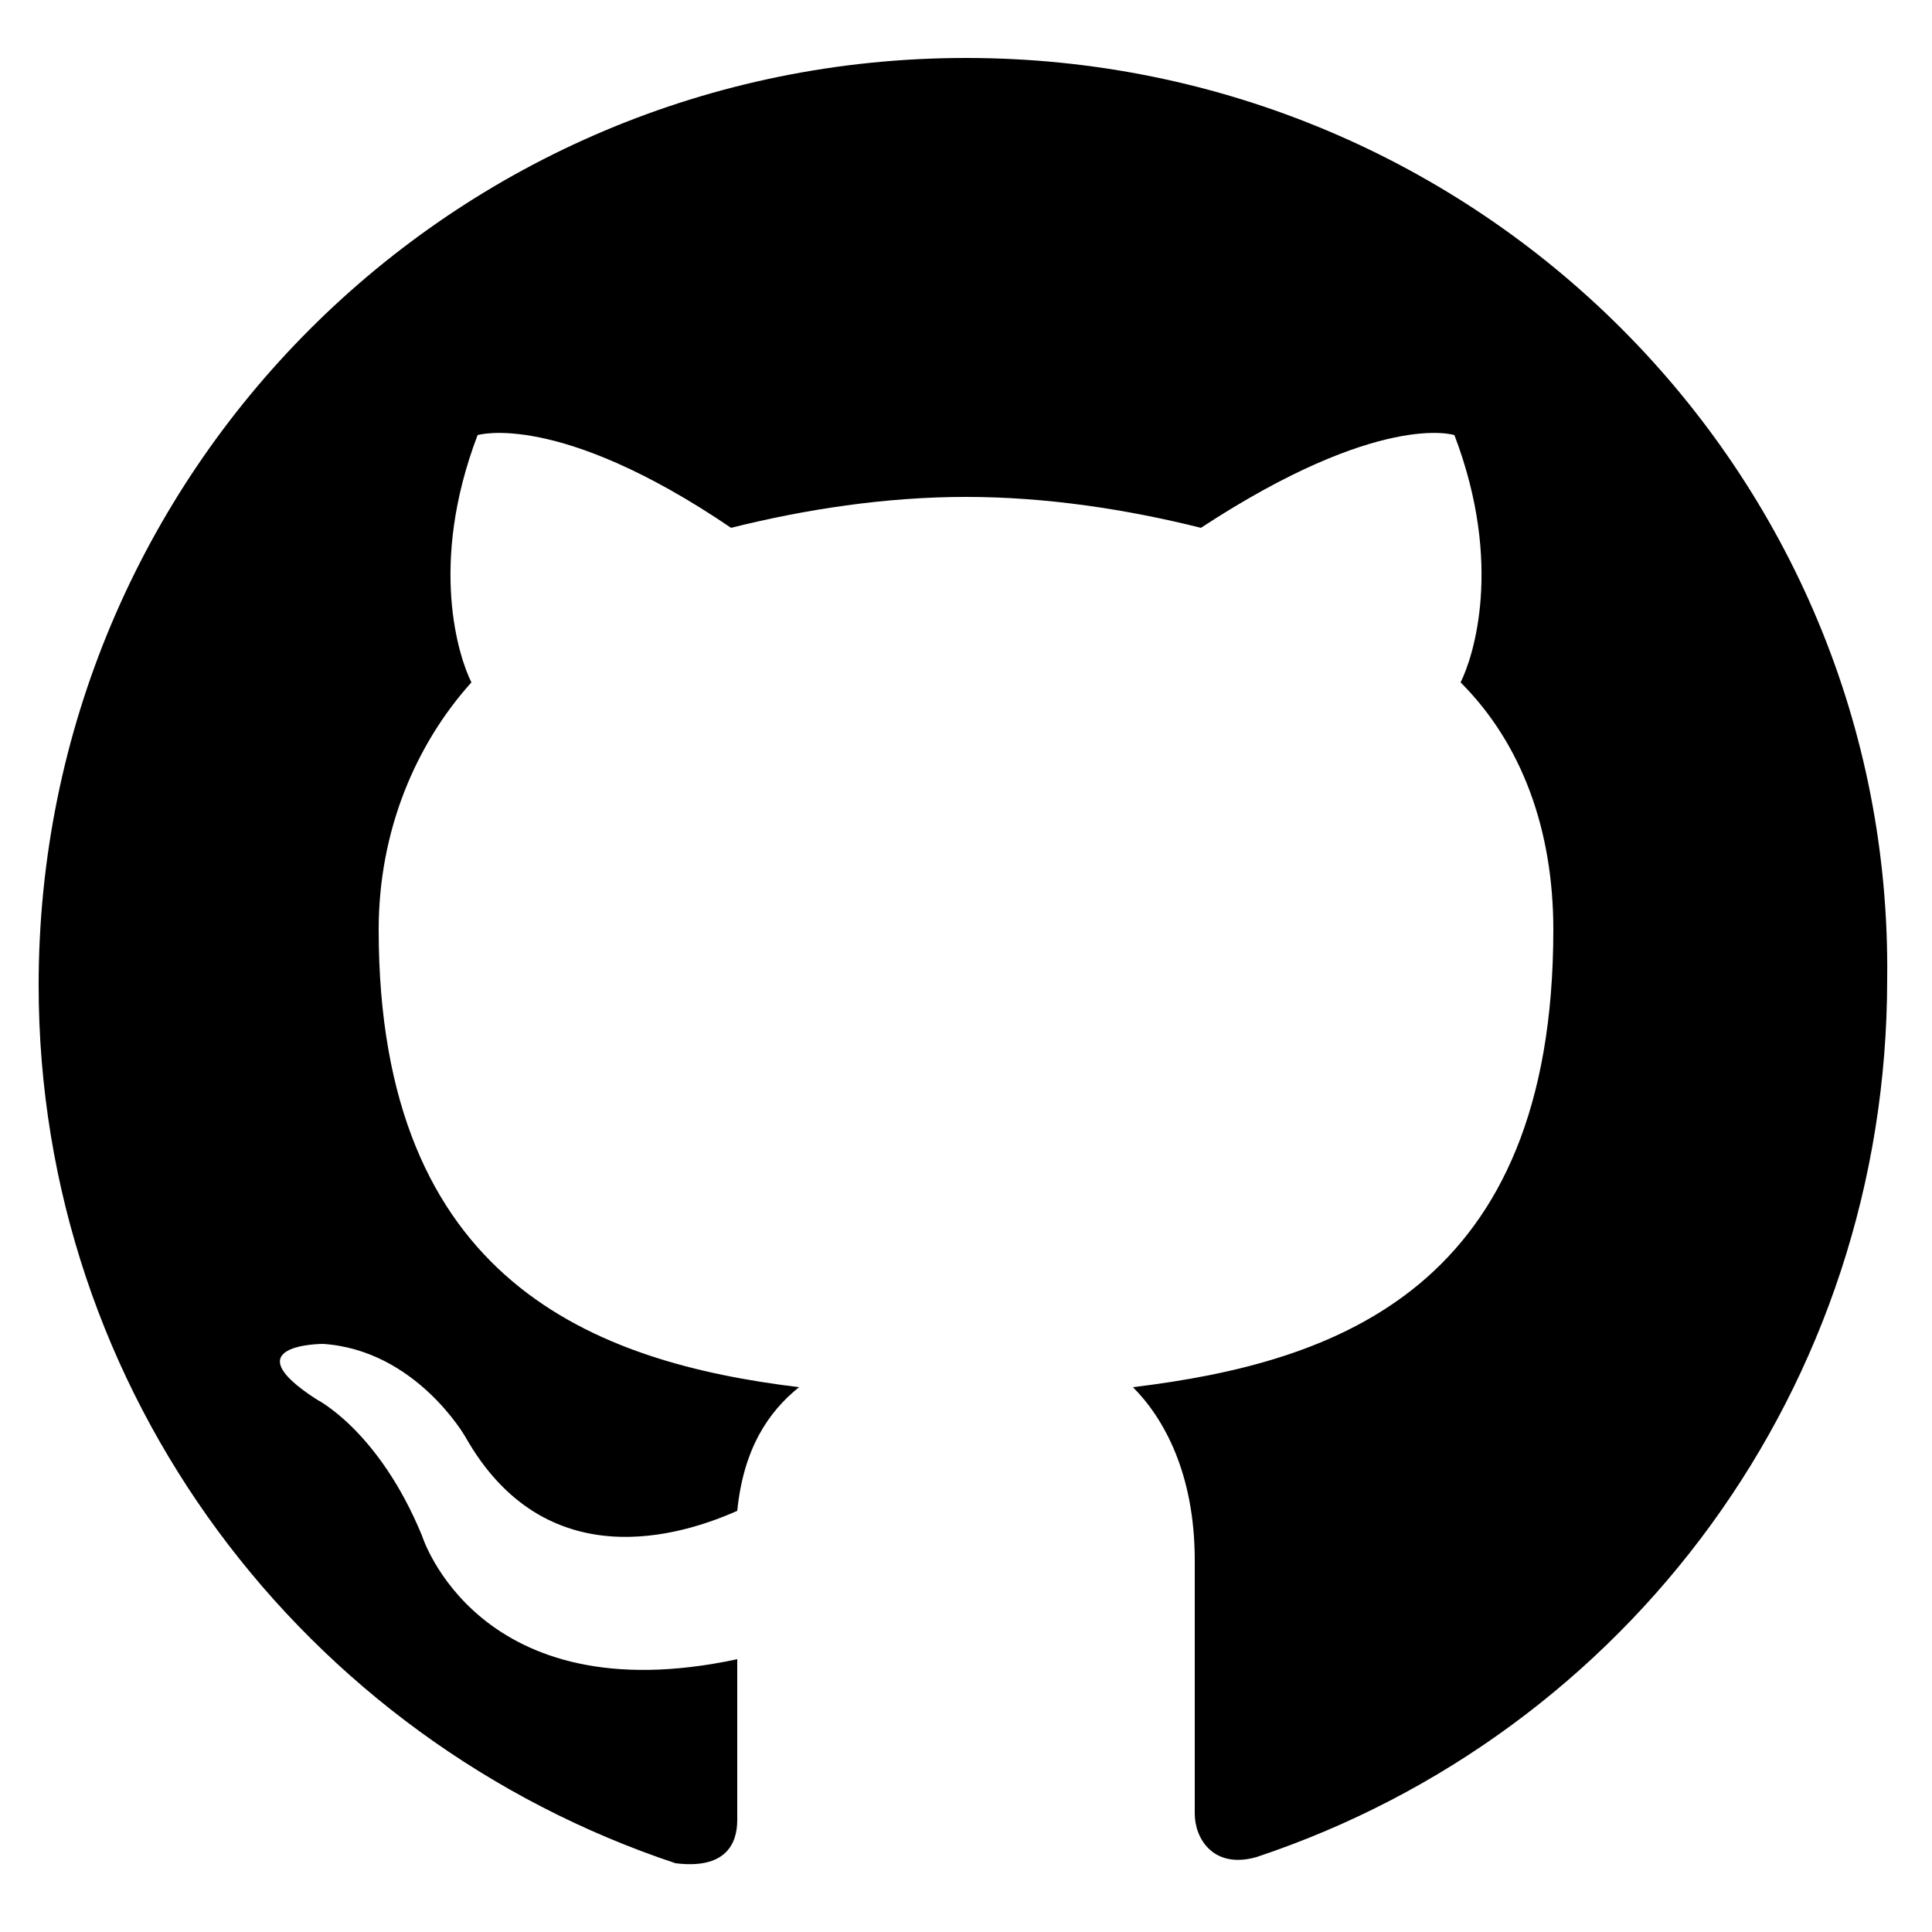
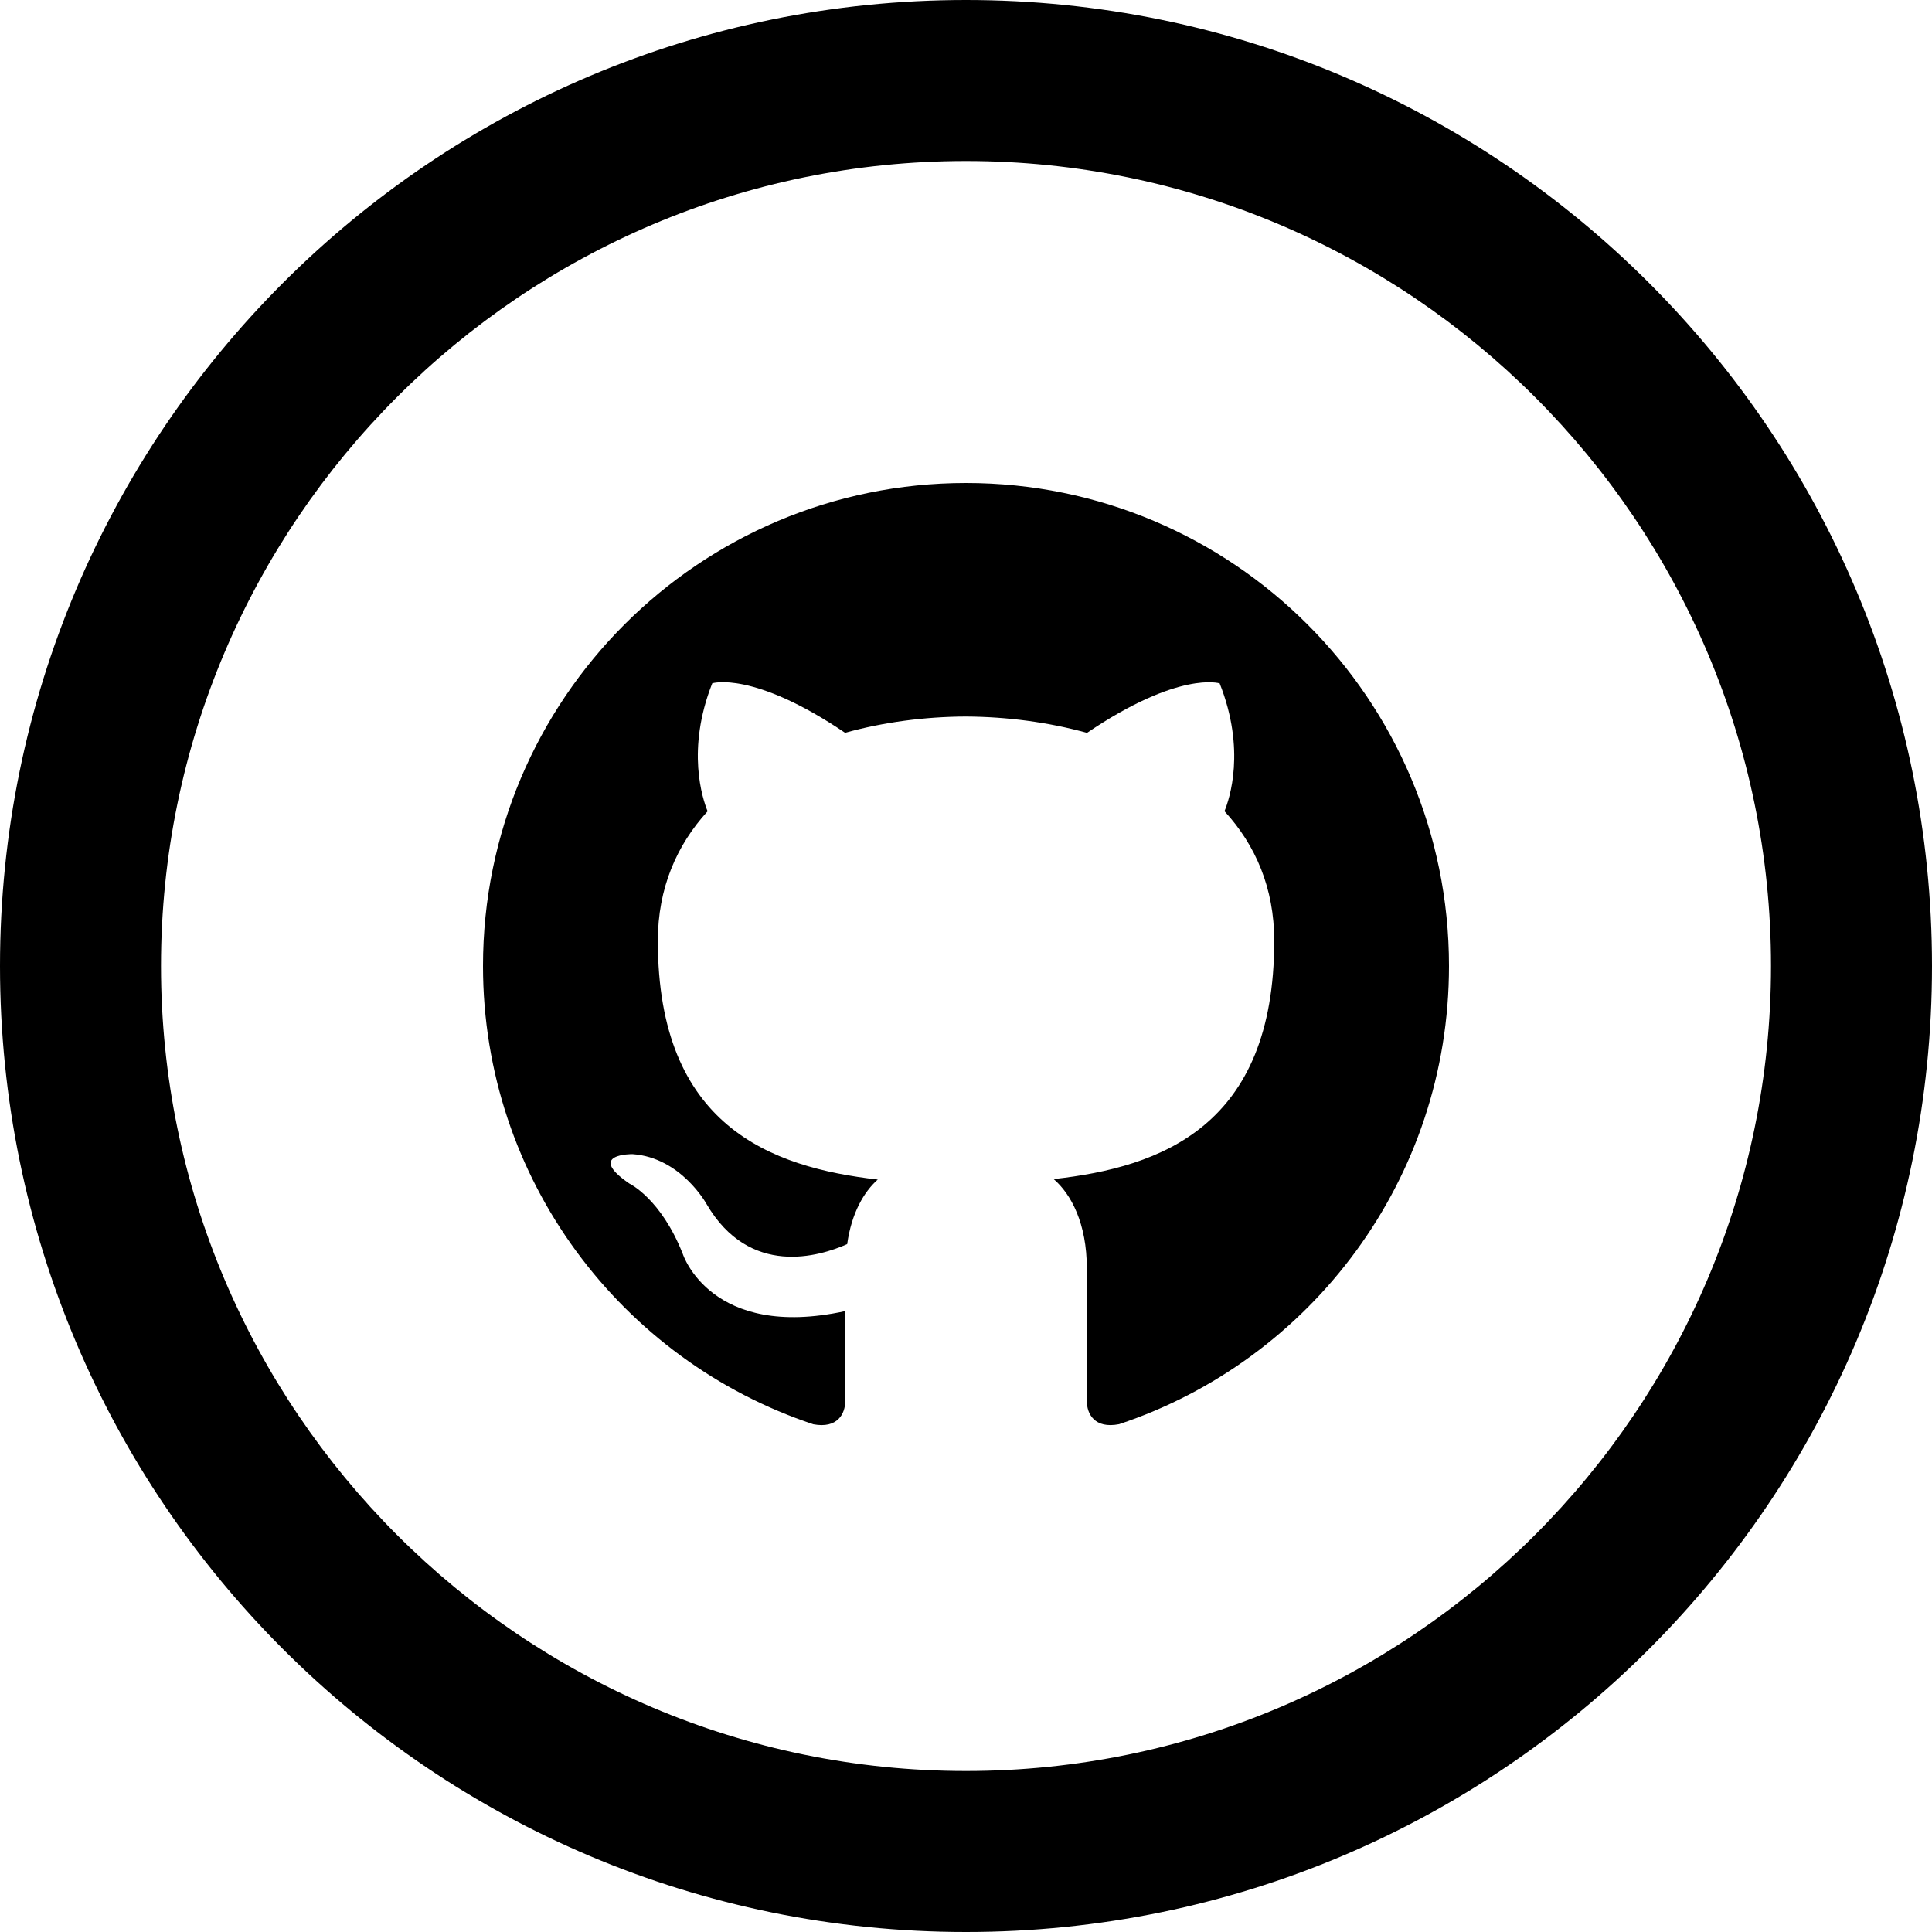
- <svg xmlns="http://www.w3.org/2000/svg" width="1em" height="1em" viewBox="0 0 50 50">
-   <path d="M25 1.5c-13.28 0-24 10.72-24 24 0 10.56 6.88 19.52 16.48 22.72 1.28.16 1.6-.48 1.6-1.12v-4.16c-6.72 1.44-8.16-3.2-8.16-3.2-1.12-2.72-2.72-3.52-2.72-3.52-2.24-1.44.16-1.44.16-1.44 2.4.16 3.68 2.4 3.68 2.4 2.08 3.68 5.6 2.56 7.04 1.92.16-1.6.8-2.56 1.6-3.2C15.4 35.26 9.8 33.18 9.8 24.06c0-2.56.96-4.8 2.4-6.4-.32-.64-1.12-3.04.16-6.4 0 0 2.08-.64 6.56 2.4 1.92-.48 4-.8 6.08-.8s4.16.32 6.08.8c4.64-3.04 6.56-2.4 6.56-2.4 1.28 3.36.48 5.76.16 6.4 1.6 1.6 2.4 3.84 2.4 6.4 0 9.28-5.6 11.2-10.88 11.84.8.8 1.6 2.24 1.6 4.48v6.56c0 .64.48 1.44 1.6 1.12 9.6-3.2 16.32-12.16 16.32-22.72C49 12.22 38.28 1.5 25 1.5z" />
+ <svg xmlns="http://www.w3.org/2000/svg" width="1em" height="1em" viewBox="0 0 24 24">
+   <path d="M12 2c5.514 0 10 4.486 10 10s-4.486 10-10 10S2 17.514 2 12 6.486 2 12 2zm0-2C5.373 0 0 5.373 0 12s5.373 12 12 12 12-5.373 12-12S18.627 0 12 0zm0 6c-3.313 0-6 2.686-6 6 0 2.65 1.72 4.9 4.104 5.693.3.056.396-.13.396-.29v-1.116c-1.67.363-2.017-.707-2.017-.707-.272-.693-.666-.878-.666-.878-.544-.373.04-.365.04-.365.604.042.92.62.92.62.536.916 1.404.65 1.747.498.054-.388.21-.652.38-.802-1.332-.152-2.732-.667-2.732-2.965 0-.655.234-1.19.618-1.61-.062-.153-.268-.764.058-1.59 0 0 .504-.16 1.65.615.48-.133.992-.2 1.502-.202.51.003 1.023.07 1.503.203 1.146-.776 1.648-.615 1.648-.615.328.826.122 1.437.06 1.588.386.42.618.955.618 1.61 0 2.305-1.404 2.812-2.74 2.96.216.186.412.55.412 1.11v1.647c0 .16.096.347.4.288C16.283 16.9 18 14.65 18 12c0-3.314-2.687-6-6-6z" />
</svg>
